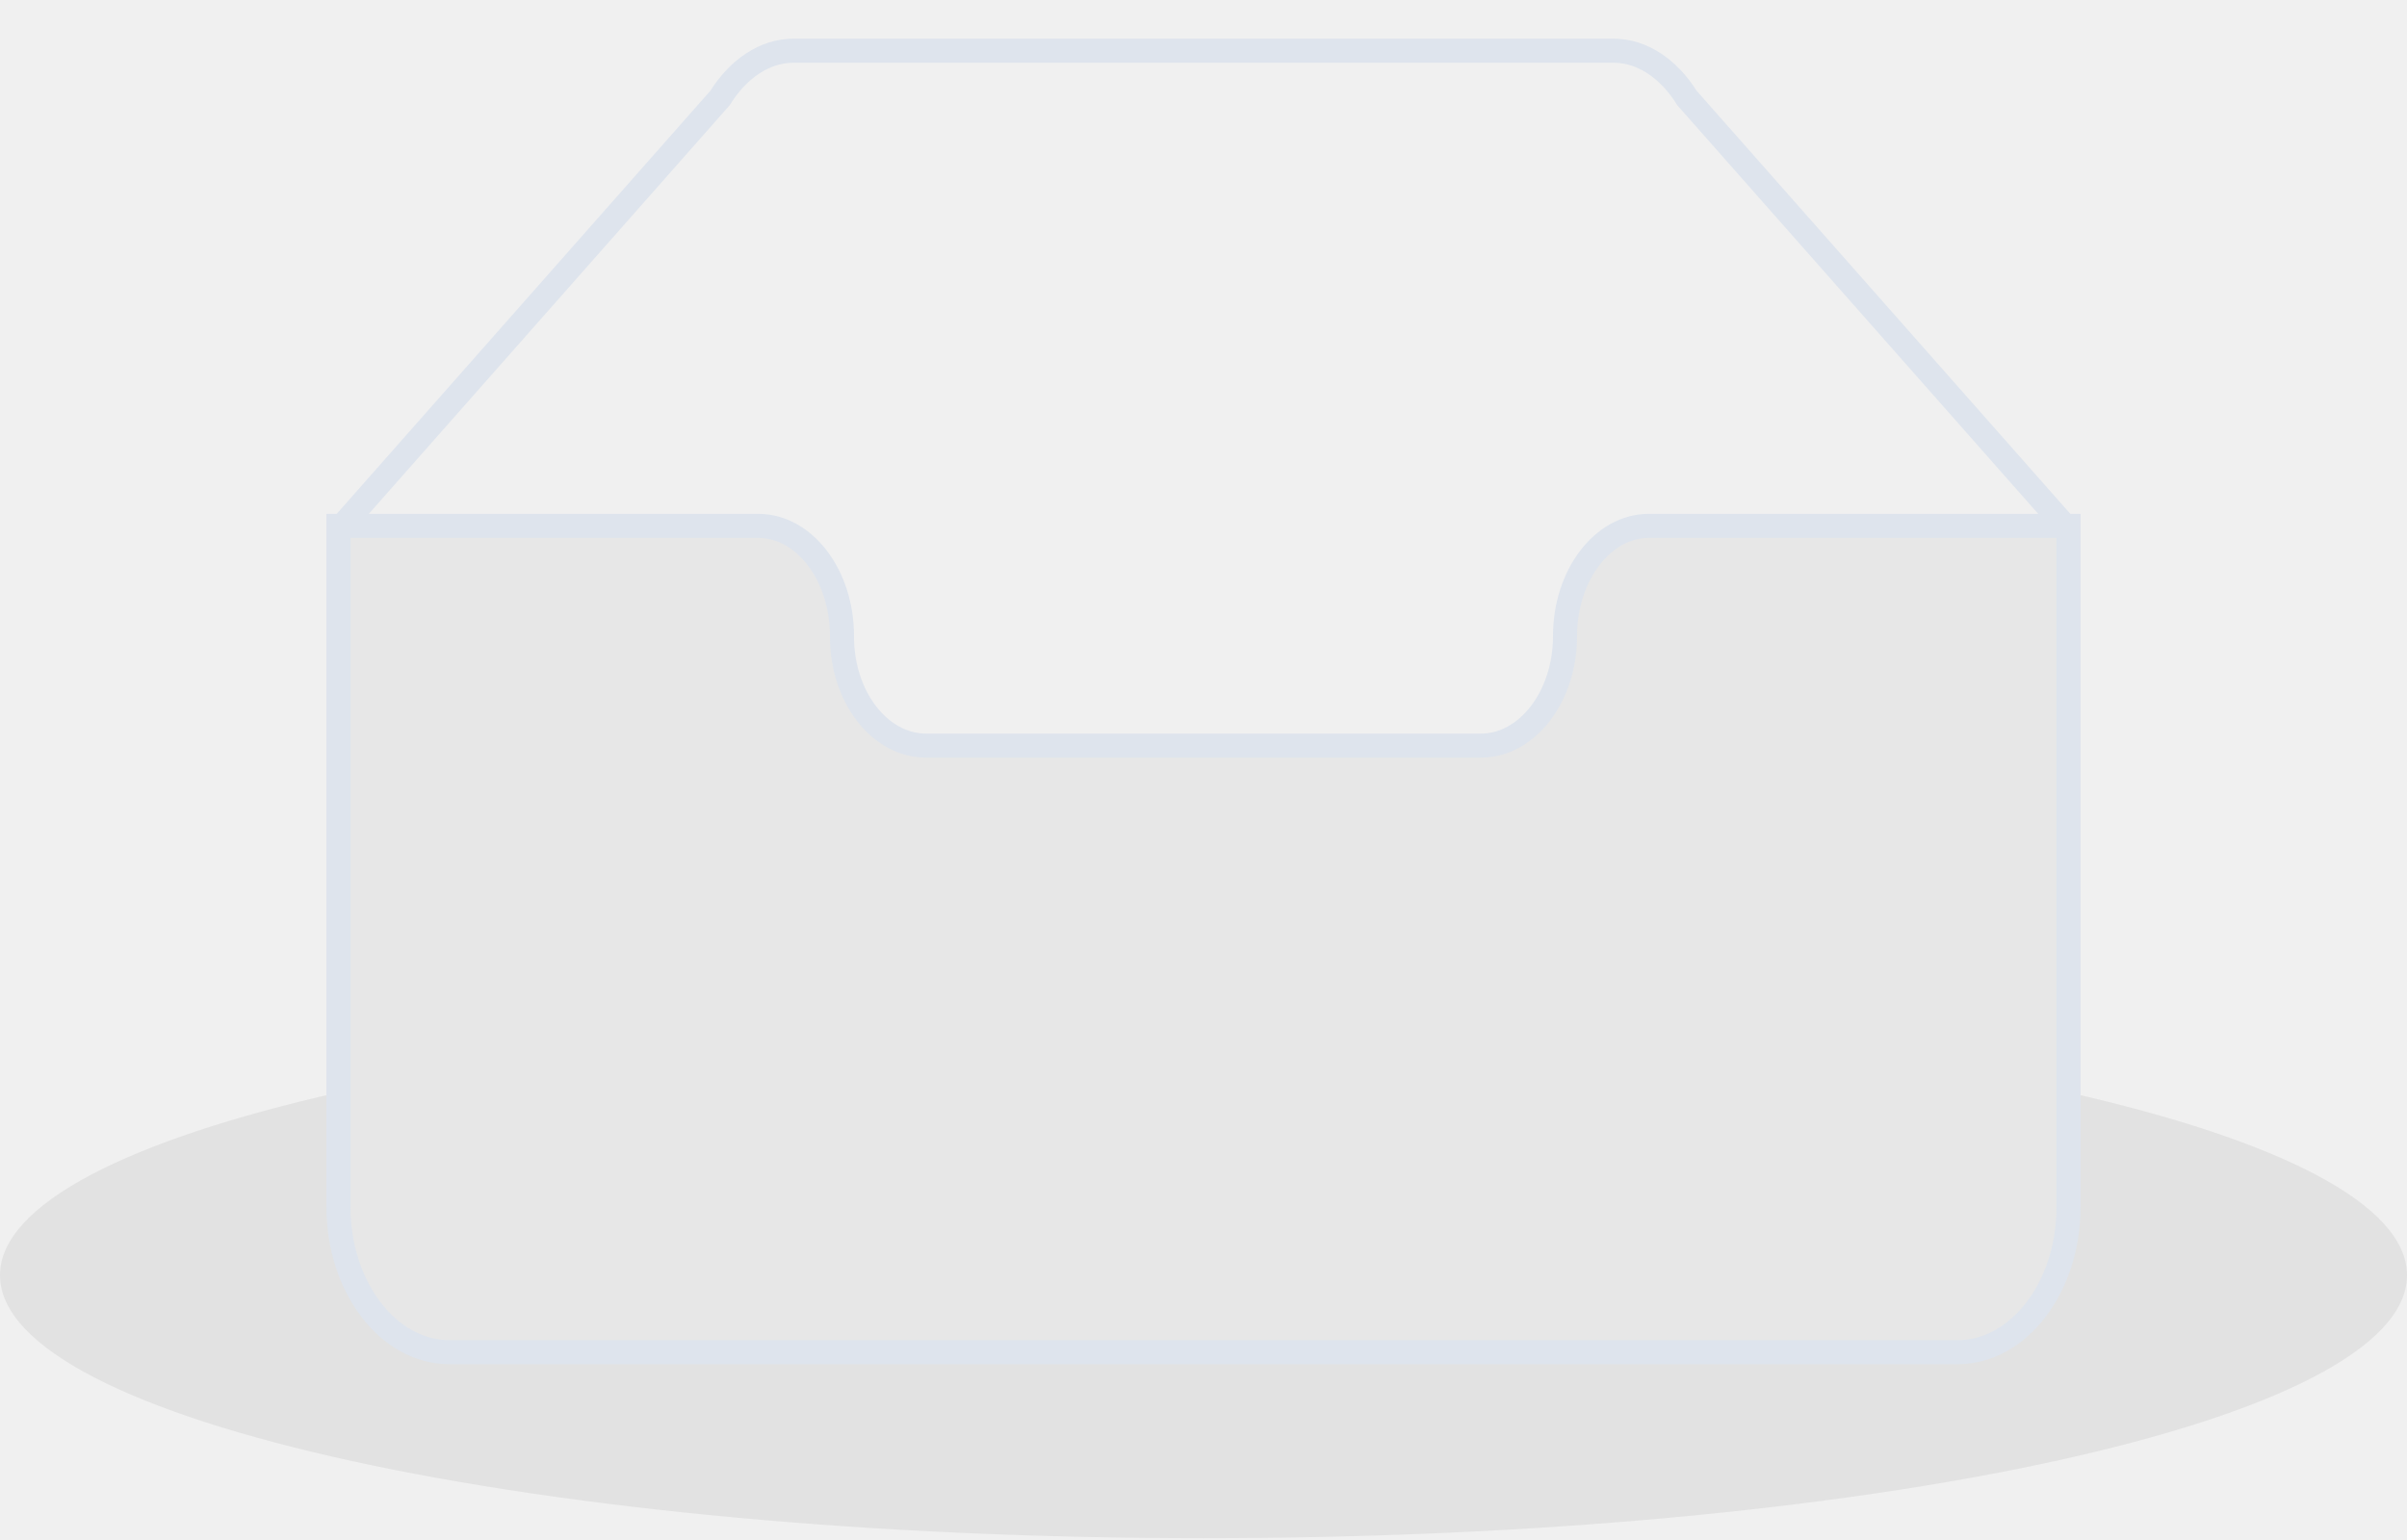
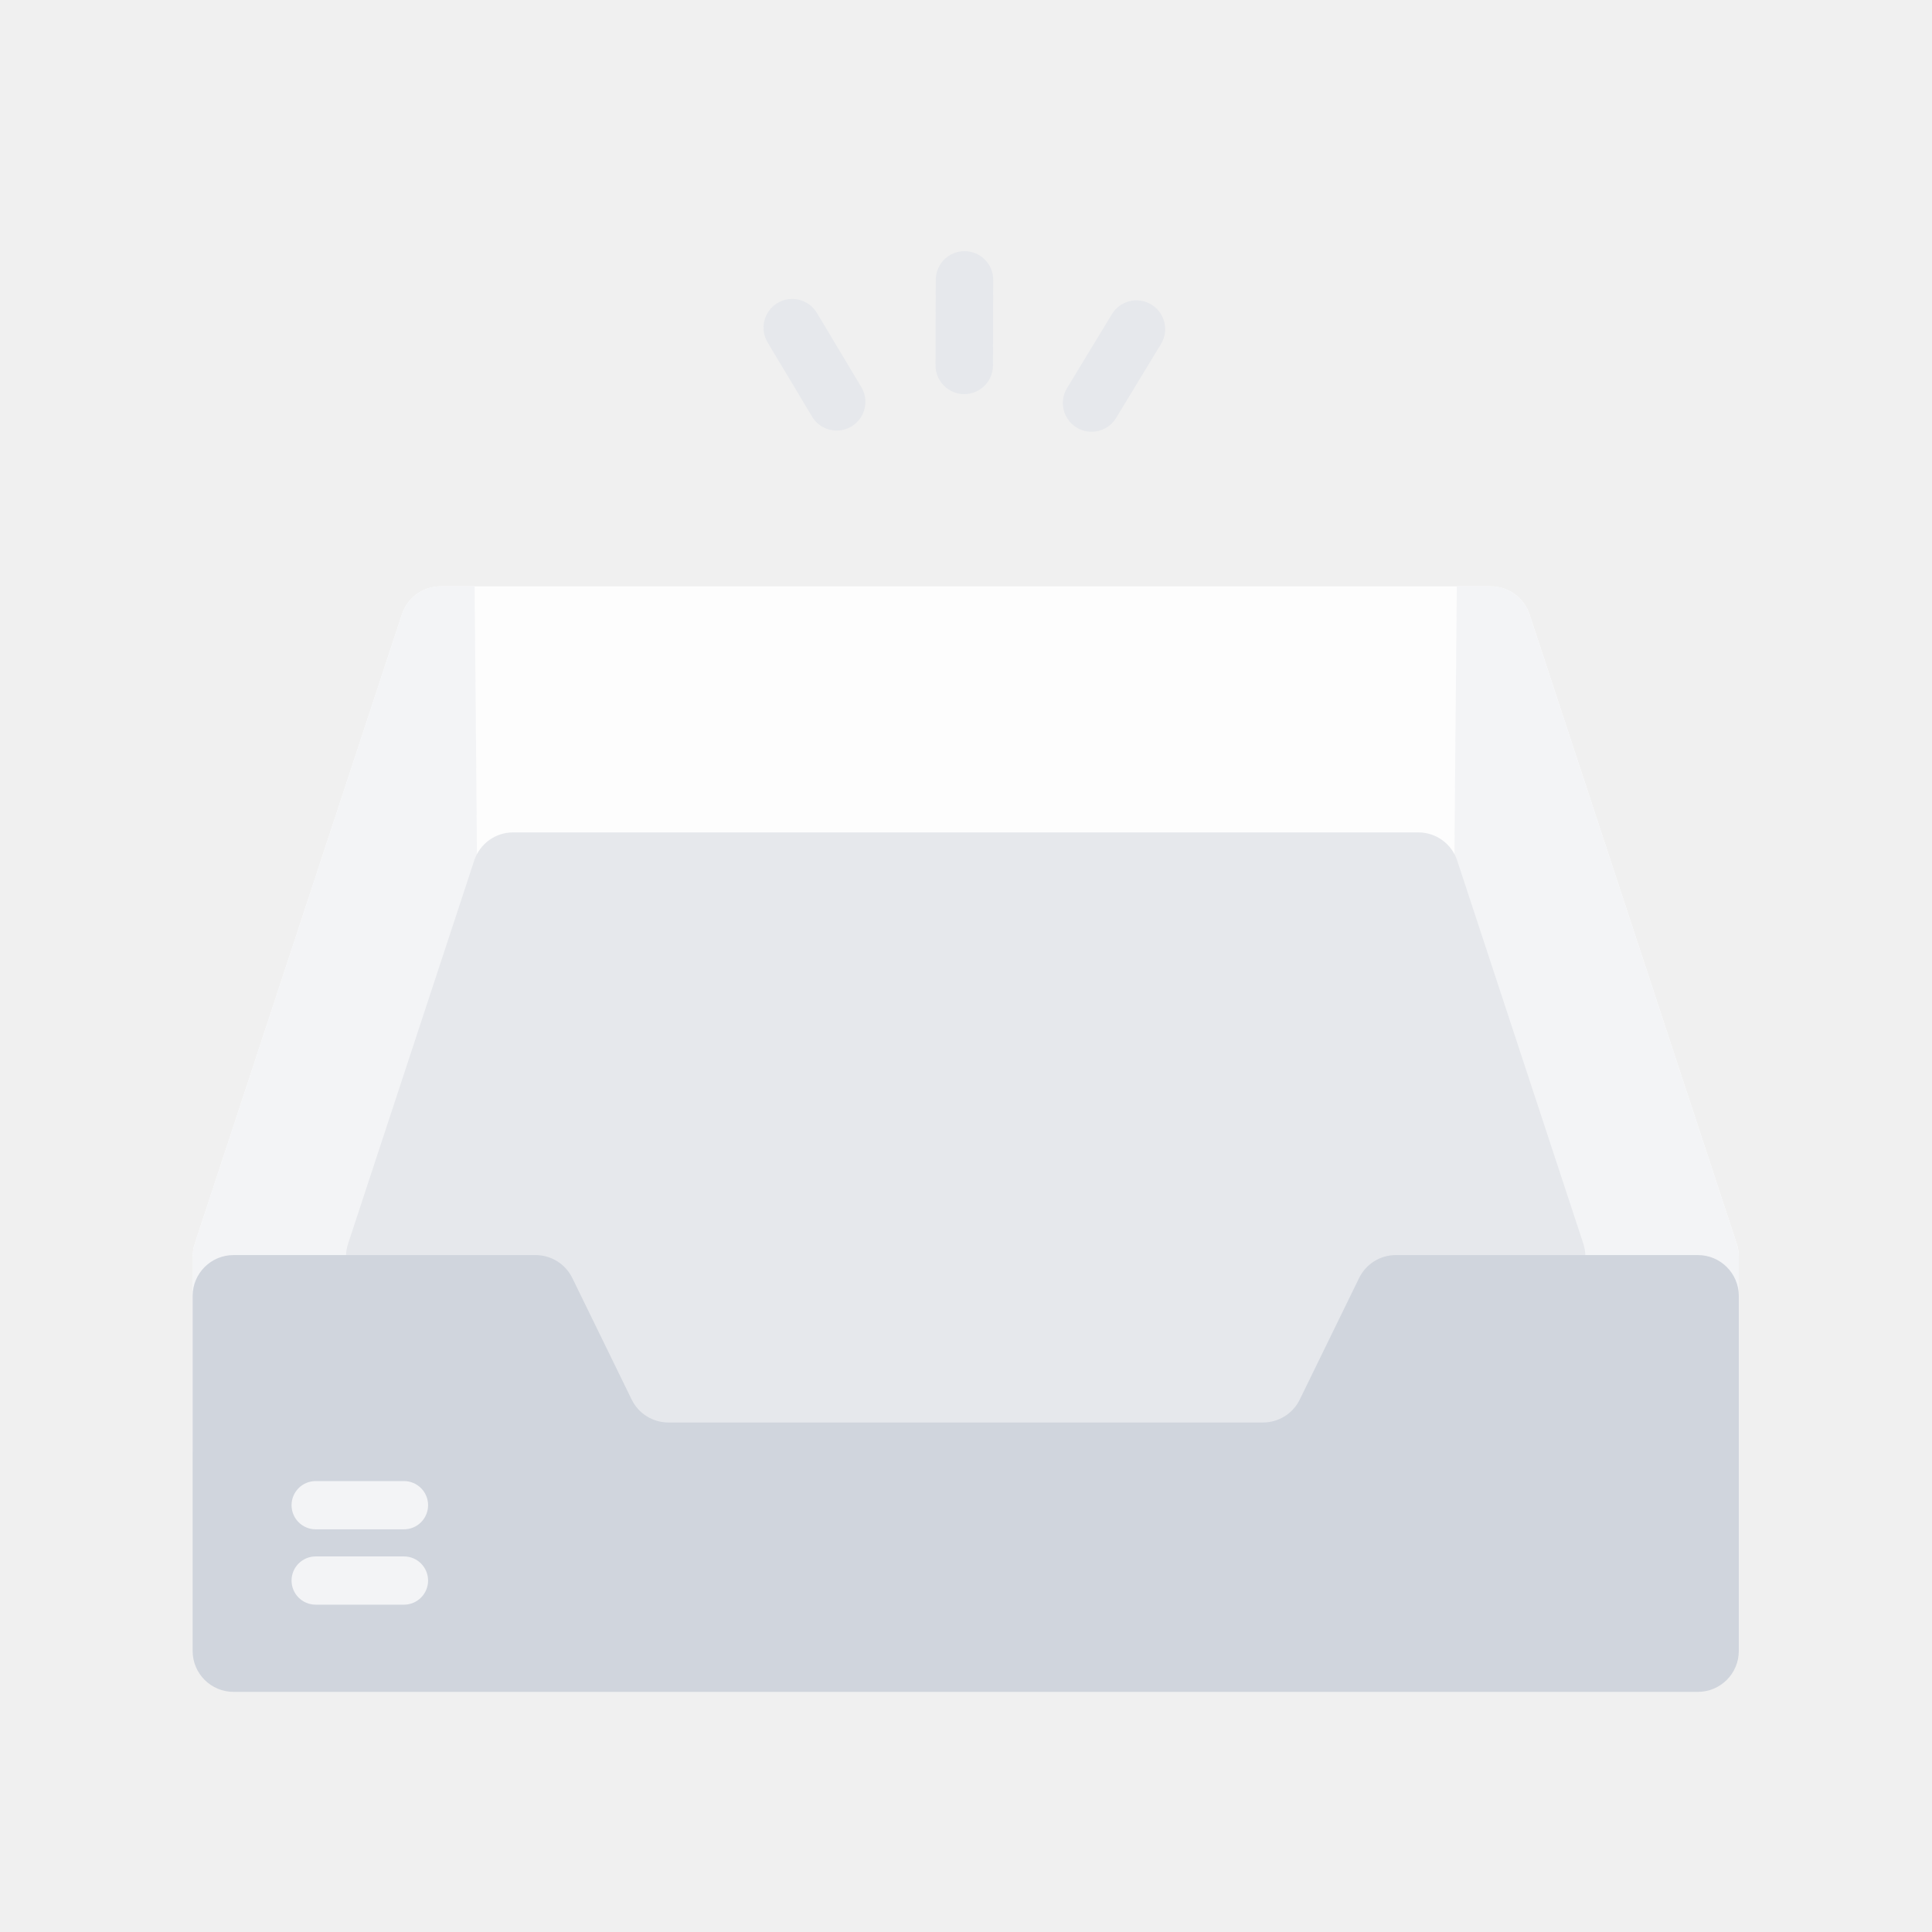
- <svg xmlns="http://www.w3.org/2000/svg" width="100" height="64" viewBox="0 0 100 64" fill="none">
-   <g clip-path="url(#clip0_8074_46985)">
-     <path d="M14.062 45.4C5.357 47.367 0 50.045 0 52.998C0 59.032 22.386 63.924 50 63.924C77.614 63.924 100 59.032 100 52.998C100 50.045 94.643 47.367 85.938 45.4V50.164C85.938 53.478 83.875 56.194 81.328 56.194H18.672C16.125 56.194 14.062 53.476 14.062 50.164V45.4Z" fill="black" fill-opacity="0.06" />
-     <path d="M65.02 26.429C65.02 23.923 66.573 21.855 68.5 21.854H85.938V50.165C85.938 53.479 83.875 56.195 81.328 56.195H18.672C16.125 56.195 14.062 53.477 14.062 50.165V21.854H31.5C33.427 21.854 34.98 23.919 34.98 26.424V26.458C34.98 28.964 36.55 30.987 38.475 30.987H61.525C63.45 30.987 65.02 28.945 65.02 26.44V26.429Z" fill="black" fill-opacity="0.04" stroke="#DEE4ED" />
-     <path d="M85.938 22.026L70.084 4.071C69.323 2.847 68.213 2.107 67.042 2.107H32.958C31.788 2.107 30.677 2.847 29.916 4.07L14.062 22.027" stroke="#DEE4ED" />
-   </g>
-   <defs>
-     <clipPath id="clip0_8074_46985">
-       <rect width="100" height="64" fill="white" />
-     </clipPath>
-   </defs>
+ <svg xmlns="http://www.w3.org/2000/svg" width="120" height="120" viewBox="0 0 120 120" fill="none">
+   <path d="M108 78.043V89.86C108 91.264 106.863 92.401 105.459 92.401H14.508C13.104 92.401 11.967 91.264 11.967 89.86V78.043C11.967 77.773 12.009 77.505 12.095 77.25L24.962 38.163C25.304 37.12 26.277 36.417 27.376 36.417H92.591C93.69 36.417 94.663 37.12 95.005 38.163L107.873 77.25C107.958 77.505 108 77.773 108 78.043Z" fill="#FDFDFD" />
+   <path d="M107.999 78.043V89.86C107.999 91.264 106.862 92.401 105.457 92.401H90.178C90.126 74.387 90.404 44.656 90.486 36.417H92.59C93.689 36.417 94.661 37.12 95.003 38.163L107.871 77.25C107.957 77.505 107.999 77.773 107.999 78.043Z" fill="#F3F4F6" />
+   <path d="M11.965 78.043V89.86C11.965 91.264 13.102 92.401 14.506 92.401H29.785C29.837 74.387 29.559 44.656 29.477 36.417H27.374C26.275 36.417 25.302 37.12 24.96 38.163L12.093 77.25C12.007 77.505 11.965 77.773 11.965 78.043Z" fill="#F3F4F6" />
+   <path d="M98.344 77.249L90.508 53.448C90.165 52.406 89.192 51.702 88.095 51.702H31.869C30.771 51.702 29.798 52.406 29.455 53.448L21.62 77.249C21.535 77.506 21.492 77.774 21.492 78.044V89.861C21.492 91.264 22.63 92.401 24.033 92.401H95.931C97.334 92.401 98.471 91.264 98.471 89.861V78.044C98.471 77.774 98.428 77.505 98.344 77.249Z" fill="#E6E8EC" />
+   <path d="M108 80.496V102.544C108 103.947 106.862 105.085 105.459 105.085H14.506C13.102 105.085 11.965 103.947 11.965 102.544V80.496C11.965 79.093 13.102 77.955 14.506 77.955H33.265C34.236 77.955 35.122 78.508 35.548 79.381L39.234 86.929C39.66 87.801 40.546 88.354 41.517 88.354H78.447C79.418 88.354 80.304 87.801 80.73 86.929L84.416 79.381C84.842 78.508 85.728 77.955 86.699 77.955H105.459C106.862 77.955 108 79.093 108 80.496Z" fill="#D0D5DD" />
+   <path d="M25.091 99.669H19.608C18.78 99.669 18.109 98.999 18.109 98.171C18.109 97.344 18.78 96.673 19.608 96.673H25.091C25.918 96.673 26.589 97.344 26.589 98.171C26.589 98.999 25.918 99.669 25.091 99.669Z" fill="#F3F4F6" />
+   <path d="M25.091 94.989H19.608C18.78 94.989 18.109 94.318 18.109 93.49C18.109 92.663 18.78 91.992 19.608 91.992H25.091C25.918 91.992 26.589 92.663 26.589 93.49C26.589 94.318 25.918 94.989 25.091 94.989Z" fill="#F3F4F6" />
+   <path d="M59.892 24.48C59.89 24.48 59.888 24.48 59.886 24.48C58.901 24.477 58.105 23.676 58.107 22.691L58.123 17.378C58.126 16.395 58.924 15.6 59.907 15.6H59.912C60.898 15.602 61.694 16.404 61.691 17.389L61.675 22.701C61.672 23.685 60.874 24.48 59.892 24.48Z" fill="#E6E8EC" />
+   <path d="M51.97 26.744C51.363 26.744 50.772 26.435 50.438 25.877L47.678 21.268C47.171 20.423 47.446 19.328 48.291 18.821C49.137 18.315 50.232 18.59 50.738 19.435L53.499 24.043C54.005 24.889 53.73 25.984 52.885 26.49C52.598 26.662 52.282 26.744 51.97 26.744Z" fill="#E6E8EC" />
+   <path d="M67.798 26.817C67.483 26.817 67.163 26.733 66.874 26.558C66.032 26.046 65.764 24.949 66.275 24.107L69.062 19.514C69.574 18.671 70.671 18.403 71.513 18.915C72.355 19.426 72.624 20.523 72.112 21.365L69.325 25.958C68.989 26.511 68.401 26.817 67.798 26.817Z" fill="#E6E8EC" />
</svg>
